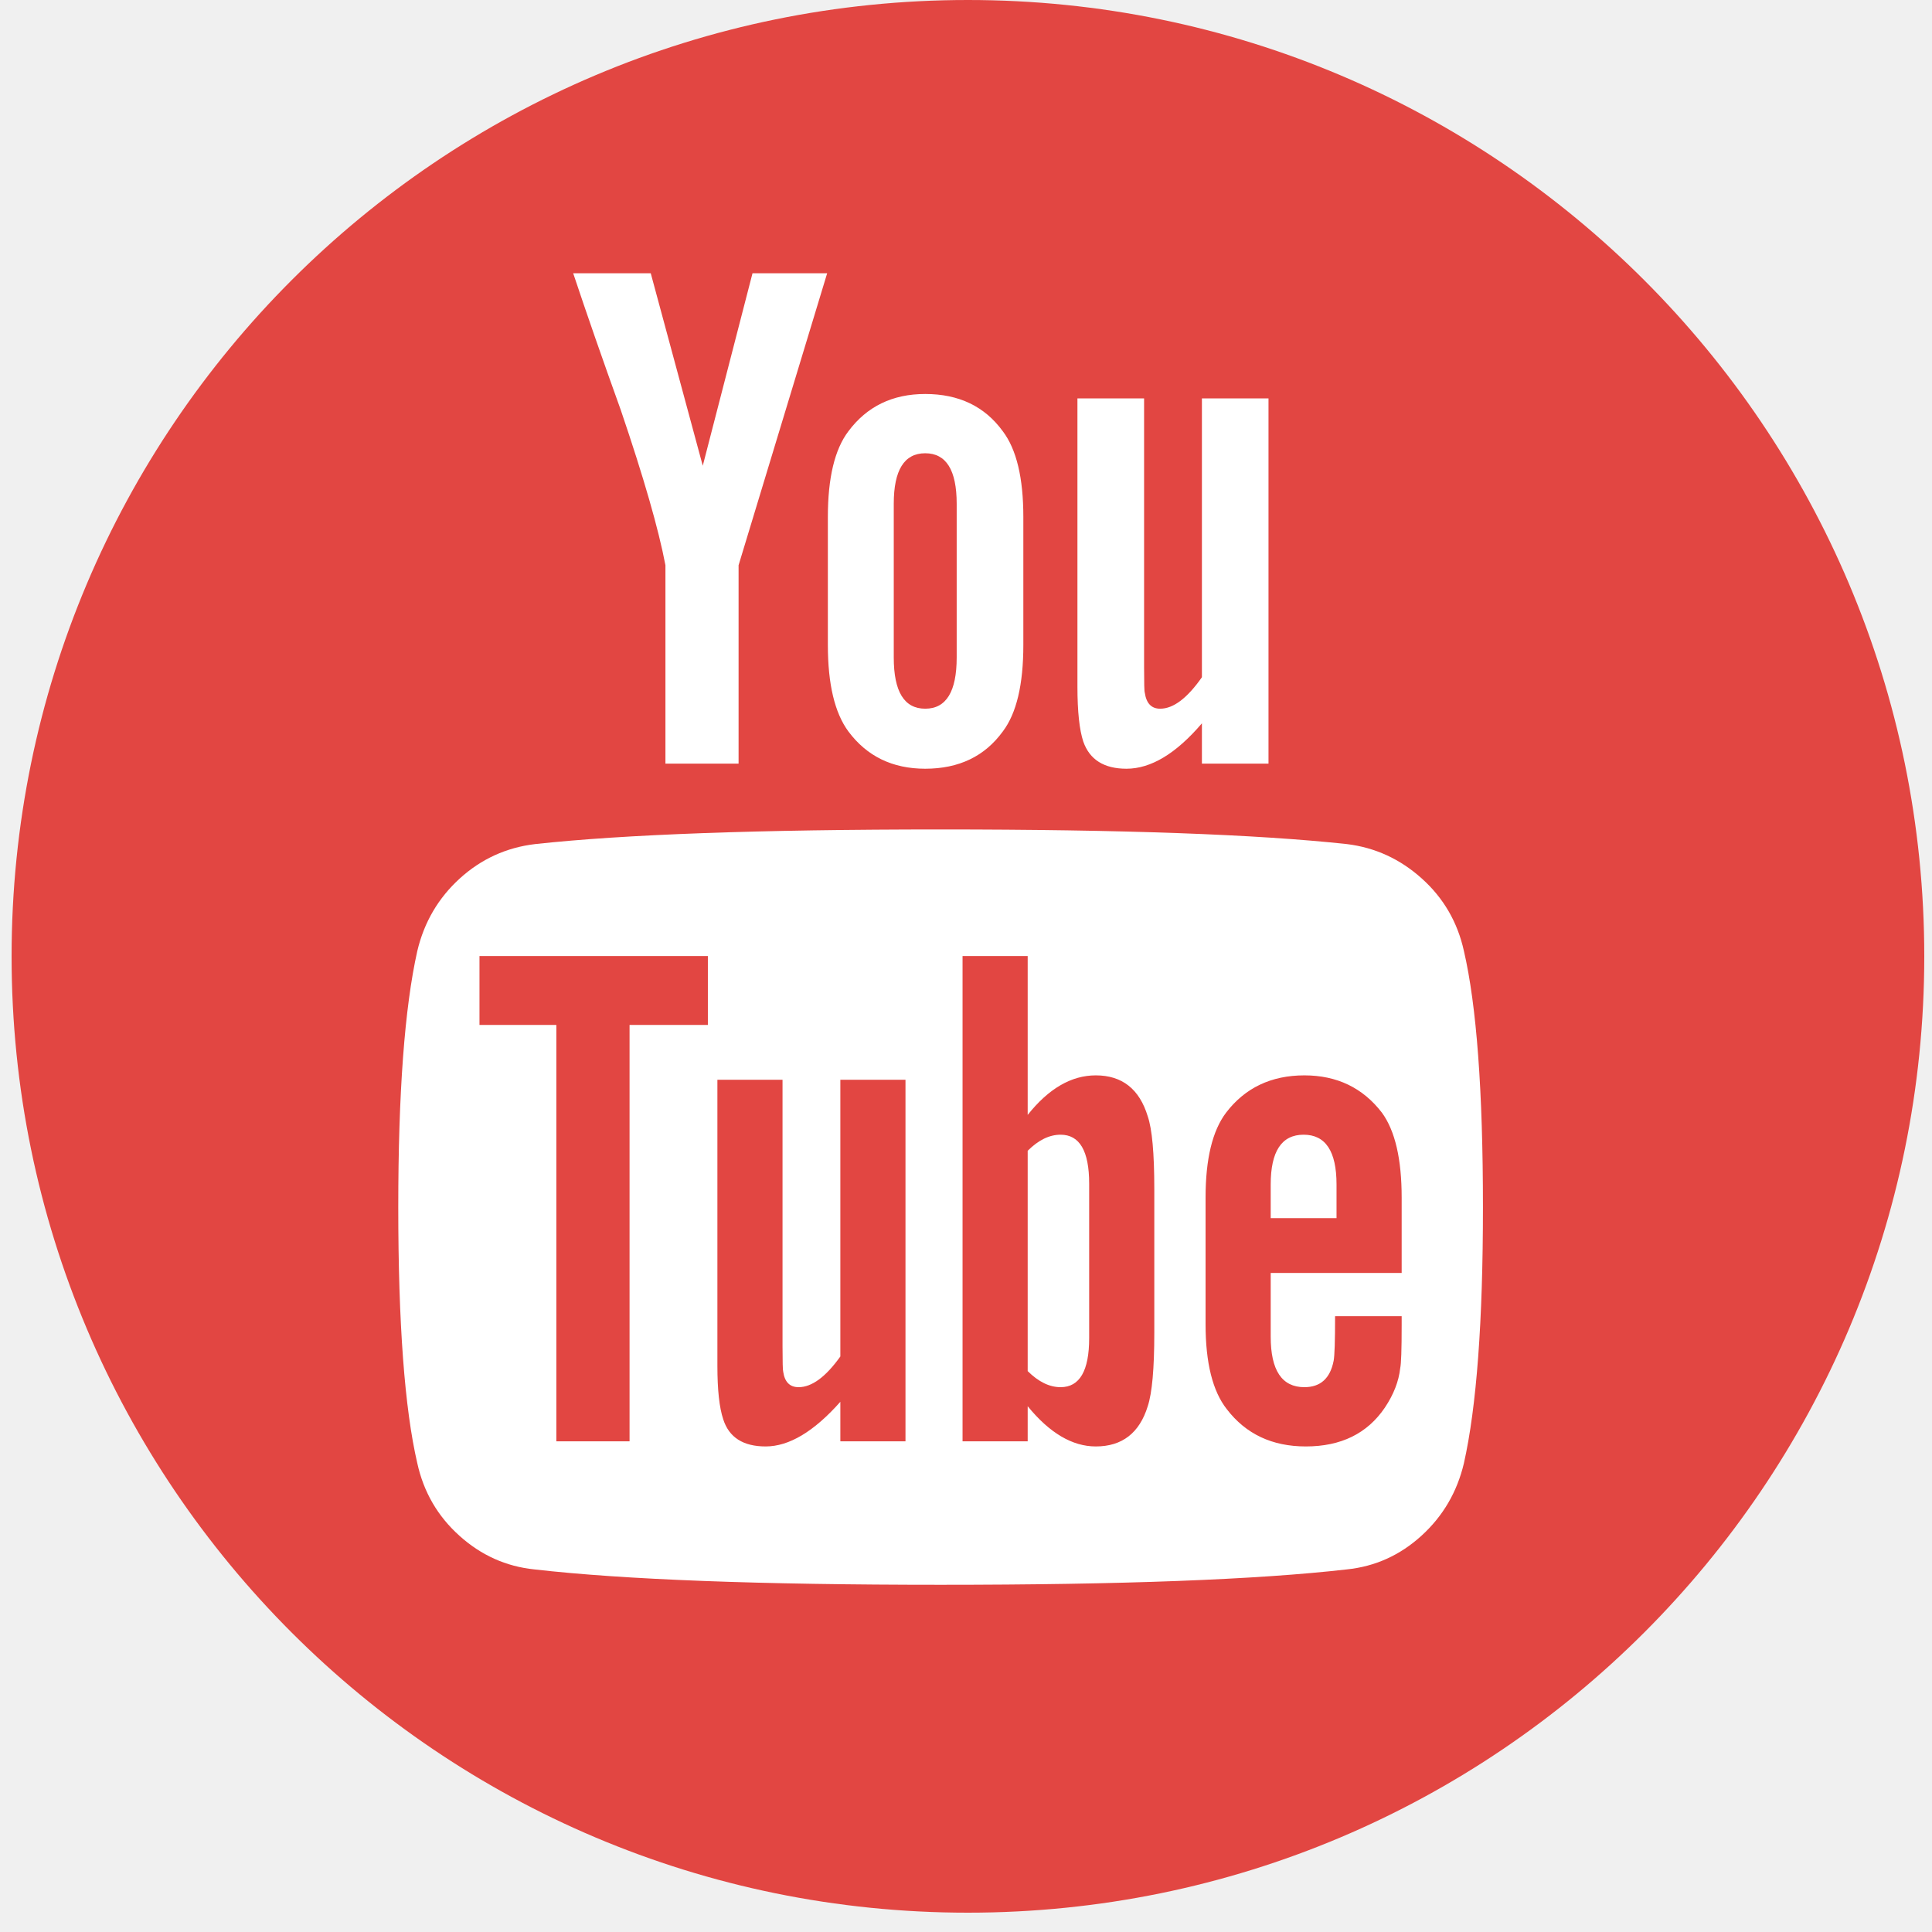
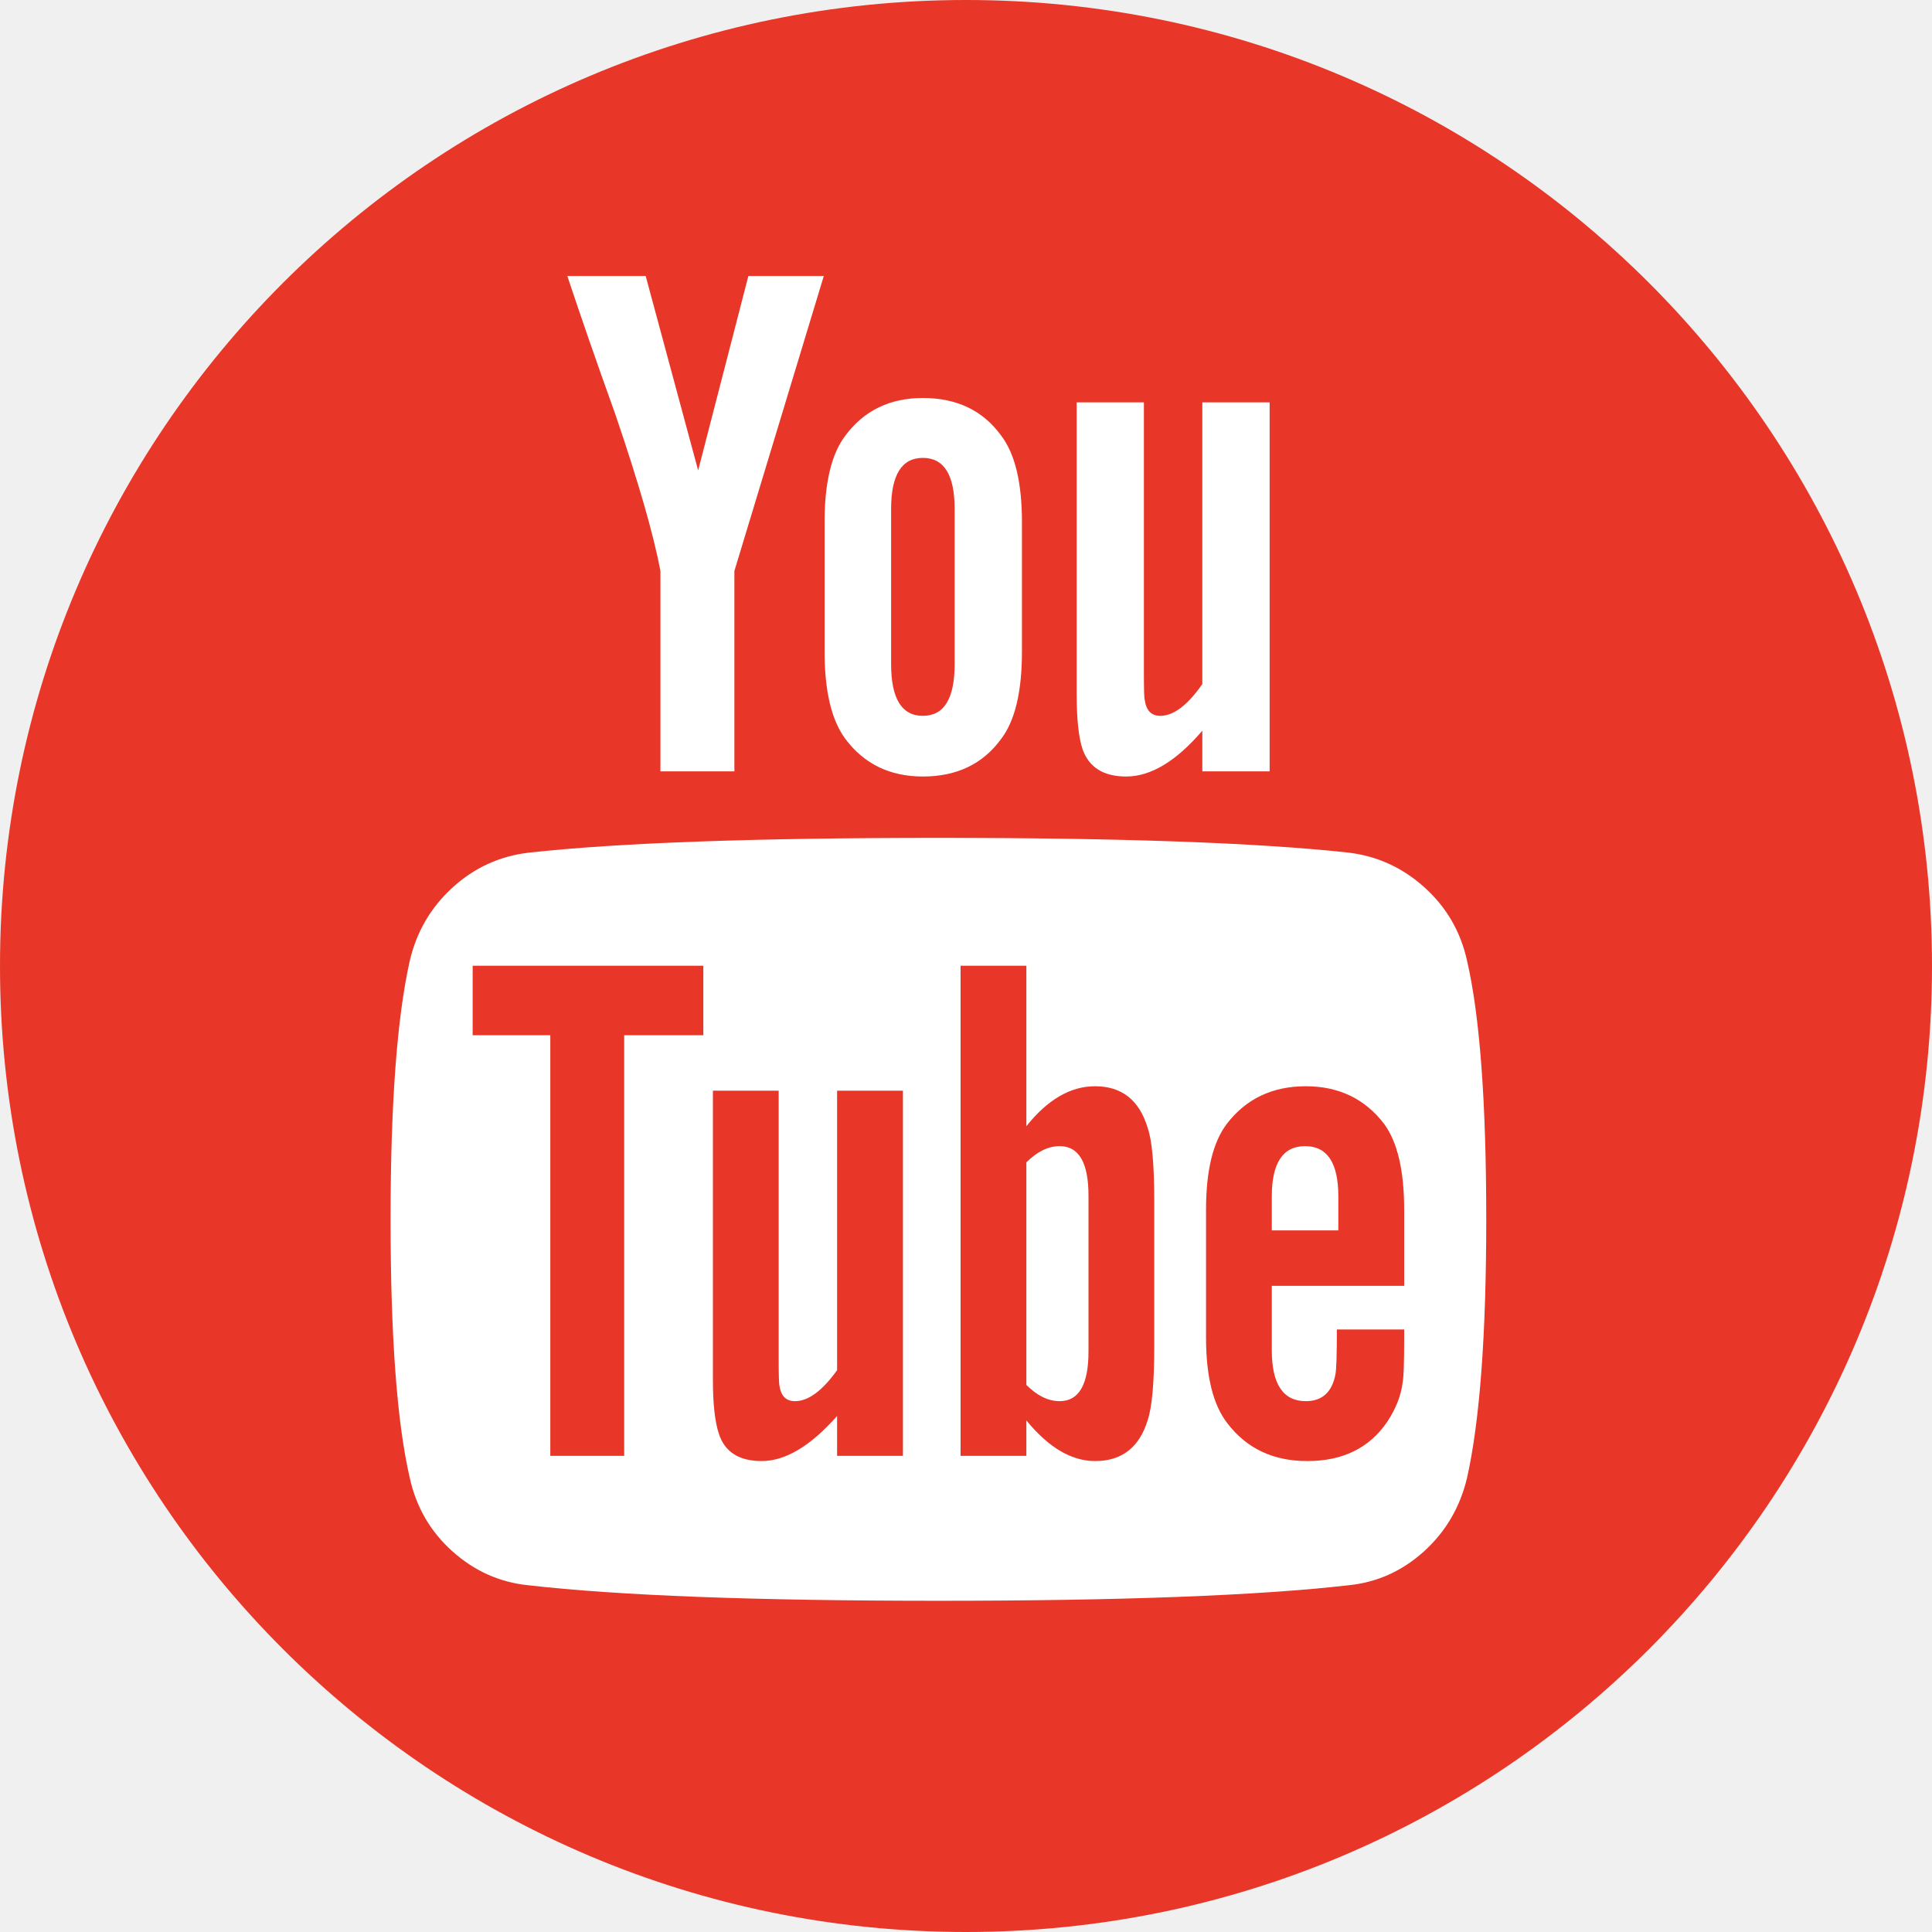
- <svg xmlns="http://www.w3.org/2000/svg" width="28" height="28" viewBox="0 0 28 28" fill="none">
-   <circle cx="14.028" cy="13.86" r="13.86" fill="#E24642" />
-   <g clip-path="url(#clip0_1_71)">
-     <path d="M15.785 17.155V19.393C15.785 19.867 15.647 20.104 15.371 20.104C15.209 20.104 15.05 20.026 14.894 19.871V16.678C15.05 16.522 15.209 16.445 15.371 16.445C15.647 16.445 15.785 16.681 15.785 17.155ZM19.37 17.166V17.654H18.416V17.166C18.416 16.685 18.575 16.445 18.893 16.445C19.211 16.445 19.37 16.685 19.37 17.166ZM9.124 14.854H10.259V13.856H6.949V14.854H8.063V20.889H9.124V14.854ZM12.179 20.889H13.123V15.649H12.179V19.659C11.967 19.956 11.765 20.104 11.574 20.104C11.447 20.104 11.373 20.03 11.351 19.881C11.344 19.86 11.341 19.736 11.341 19.51V15.649H10.397V19.796C10.397 20.143 10.425 20.401 10.482 20.571C10.566 20.832 10.771 20.963 11.097 20.963C11.436 20.963 11.797 20.747 12.179 20.316V20.889ZM16.729 19.319V17.23C16.729 16.713 16.697 16.363 16.634 16.179C16.514 15.783 16.262 15.585 15.881 15.585C15.527 15.585 15.198 15.776 14.894 16.158V13.856H13.95V20.889H14.894V20.38C15.212 20.769 15.541 20.963 15.881 20.963C16.262 20.963 16.514 20.769 16.634 20.38C16.697 20.189 16.729 19.835 16.729 19.319ZM20.314 19.213V19.075H19.349C19.349 19.436 19.342 19.651 19.328 19.722C19.278 19.977 19.137 20.104 18.904 20.104C18.578 20.104 18.416 19.86 18.416 19.372V18.449H20.314V17.357C20.314 16.798 20.219 16.388 20.028 16.126C19.752 15.766 19.377 15.585 18.904 15.585C18.423 15.585 18.044 15.766 17.769 16.126C17.571 16.388 17.472 16.798 17.472 17.357V19.192C17.472 19.75 17.574 20.161 17.779 20.422C18.055 20.783 18.437 20.963 18.925 20.963C19.434 20.963 19.816 20.776 20.07 20.401C20.198 20.21 20.272 20.019 20.293 19.828C20.307 19.765 20.314 19.559 20.314 19.213ZM13.865 9.529V7.301C13.865 6.813 13.713 6.569 13.409 6.569C13.105 6.569 12.953 6.813 12.953 7.301V9.529C12.953 10.024 13.105 10.271 13.409 10.271C13.713 10.271 13.865 10.024 13.865 9.529ZM21.492 17.495C21.492 19.149 21.4 20.387 21.216 21.207C21.117 21.624 20.912 21.974 20.601 22.257C20.29 22.54 19.929 22.703 19.519 22.745C18.218 22.894 16.255 22.968 13.632 22.968C11.008 22.968 9.046 22.894 7.745 22.745C7.335 22.703 6.972 22.54 6.658 22.257C6.343 21.974 6.14 21.624 6.048 21.207C5.864 20.415 5.772 19.178 5.772 17.495C5.772 15.84 5.864 14.602 6.048 13.782C6.147 13.365 6.352 13.015 6.663 12.732C6.974 12.449 7.338 12.283 7.756 12.233C9.05 12.092 11.008 12.021 13.632 12.021C16.255 12.021 18.218 12.092 19.519 12.233C19.929 12.283 20.291 12.449 20.606 12.732C20.921 13.015 21.124 13.365 21.216 13.782C21.4 14.574 21.492 15.812 21.492 17.495ZM10.906 3.96H11.988L10.704 8.192V11.067H9.644V8.192C9.545 7.669 9.329 6.919 8.997 5.943C8.735 5.215 8.505 4.554 8.307 3.96H9.431L10.185 6.75L10.906 3.96ZM14.831 7.492V9.348C14.831 9.921 14.732 10.338 14.534 10.6C14.272 10.961 13.897 11.141 13.409 11.141C12.935 11.141 12.564 10.961 12.295 10.6C12.097 10.331 11.998 9.914 11.998 9.348V7.492C11.998 6.926 12.097 6.513 12.295 6.251C12.564 5.89 12.935 5.71 13.409 5.71C13.897 5.71 14.272 5.89 14.534 6.251C14.732 6.513 14.831 6.926 14.831 7.492ZM18.384 5.774V11.067H17.419V10.483C17.044 10.922 16.68 11.141 16.326 11.141C16.001 11.141 15.792 11.01 15.7 10.748C15.644 10.579 15.615 10.314 15.615 9.953V5.774H16.581V9.667C16.581 9.9 16.584 10.024 16.591 10.038C16.613 10.193 16.687 10.271 16.814 10.271C17.005 10.271 17.206 10.119 17.419 9.815V5.774H18.384Z" fill="white" />
+ <svg xmlns="http://www.w3.org/2000/svg" width="25" height="25" viewBox="0 0 25 25" fill="none">
+   <circle cx="12.5" cy="12.5" r="12.5" fill="#E83729" />
+   <g clip-path="url(#clip0_1_4860)">
+     <path d="M14.085 15.472V17.49C14.085 17.918 13.96 18.131 13.712 18.131C13.565 18.131 13.421 18.061 13.281 17.921V15.041C13.421 14.901 13.565 14.831 13.712 14.831C13.96 14.831 14.085 15.044 14.085 15.472ZM17.318 15.481V15.921H16.457V15.481C16.457 15.048 16.601 14.831 16.888 14.831C17.175 14.831 17.318 15.048 17.318 15.481ZM8.077 13.396H9.101V12.497H6.116V13.396H7.121V18.839H8.077V13.396ZM10.832 18.839H11.684V14.113H10.832V17.73C10.641 17.997 10.459 18.131 10.287 18.131C10.172 18.131 10.105 18.064 10.086 17.93C10.08 17.911 10.076 17.8 10.076 17.596V14.113H9.225V17.854C9.225 18.166 9.251 18.399 9.302 18.552C9.378 18.788 9.563 18.906 9.856 18.906C10.163 18.906 10.488 18.712 10.832 18.323V18.839ZM14.936 17.423V15.539C14.936 15.073 14.908 14.758 14.85 14.592C14.742 14.235 14.515 14.056 14.171 14.056C13.852 14.056 13.556 14.228 13.281 14.573V12.497H12.43V18.839H13.281V18.38C13.568 18.731 13.865 18.906 14.171 18.906C14.515 18.906 14.742 18.731 14.85 18.38C14.908 18.208 14.936 17.889 14.936 17.423ZM18.17 17.328V17.203H17.299C17.299 17.529 17.293 17.723 17.28 17.787C17.235 18.016 17.108 18.131 16.897 18.131C16.604 18.131 16.457 17.911 16.457 17.471V16.639H18.17V15.654C18.17 15.15 18.084 14.78 17.911 14.544C17.663 14.219 17.325 14.056 16.897 14.056C16.464 14.056 16.122 14.219 15.874 14.544C15.695 14.78 15.606 15.15 15.606 15.654V17.308C15.606 17.812 15.698 18.182 15.883 18.418C16.132 18.744 16.476 18.906 16.916 18.906C17.376 18.906 17.72 18.737 17.95 18.399C18.064 18.227 18.131 18.055 18.151 17.883C18.163 17.825 18.17 17.64 18.17 17.328ZM12.353 8.594V6.585C12.353 6.145 12.216 5.925 11.942 5.925C11.668 5.925 11.531 6.145 11.531 6.585V8.594C11.531 9.04 11.668 9.263 11.942 9.263C12.216 9.263 12.353 9.04 12.353 8.594ZM19.232 15.778C19.232 17.27 19.149 18.386 18.983 19.126C18.893 19.502 18.709 19.818 18.428 20.073C18.147 20.328 17.822 20.475 17.452 20.513C16.279 20.647 14.509 20.714 12.143 20.714C9.777 20.714 8.007 20.647 6.834 20.513C6.464 20.475 6.137 20.328 5.853 20.073C5.569 19.818 5.386 19.502 5.303 19.126C5.137 18.412 5.054 17.296 5.054 15.778C5.054 14.286 5.137 13.169 5.303 12.43C5.392 12.053 5.577 11.738 5.858 11.483C6.138 11.227 6.467 11.078 6.843 11.033C8.01 10.905 9.777 10.842 12.143 10.842C14.509 10.842 16.279 10.905 17.452 11.033C17.822 11.078 18.149 11.227 18.433 11.483C18.716 11.738 18.9 12.053 18.983 12.43C19.149 13.144 19.232 14.26 19.232 15.778ZM9.684 3.571H10.66L9.503 7.388V9.981H8.546V7.388C8.457 6.916 8.262 6.24 7.962 5.36C7.726 4.703 7.519 4.107 7.341 3.571H8.355L9.034 6.087L9.684 3.571ZM13.224 6.757V8.431C13.224 8.948 13.135 9.324 12.956 9.56C12.72 9.885 12.382 10.048 11.942 10.048C11.515 10.048 11.18 9.885 10.938 9.56C10.759 9.317 10.67 8.941 10.67 8.431V6.757C10.67 6.247 10.759 5.874 10.938 5.638C11.18 5.312 11.515 5.15 11.942 5.15C12.382 5.15 12.72 5.312 12.956 5.638C13.135 5.874 13.224 6.247 13.224 6.757ZM16.429 5.207V9.981H15.558V9.455C15.22 9.85 14.892 10.048 14.573 10.048C14.279 10.048 14.091 9.93 14.008 9.694C13.957 9.541 13.932 9.302 13.932 8.976V5.207H14.802V8.718C14.802 8.928 14.806 9.04 14.812 9.053C14.831 9.193 14.898 9.263 15.013 9.263C15.185 9.263 15.367 9.126 15.558 8.852V5.207H16.429Z" fill="white" />
  </g>
  <defs>
-     <clipPath id="clip0_1_71">
-       <rect width="19.008" height="19.008" fill="white" transform="translate(4.1279 3.95996)" />
+     <clipPath id="clip0_1_4860">
+       <rect width="17.143" height="17.143" fill="white" transform="translate(3.57141 3.57129)" />
    </clipPath>
  </defs>
</svg>
